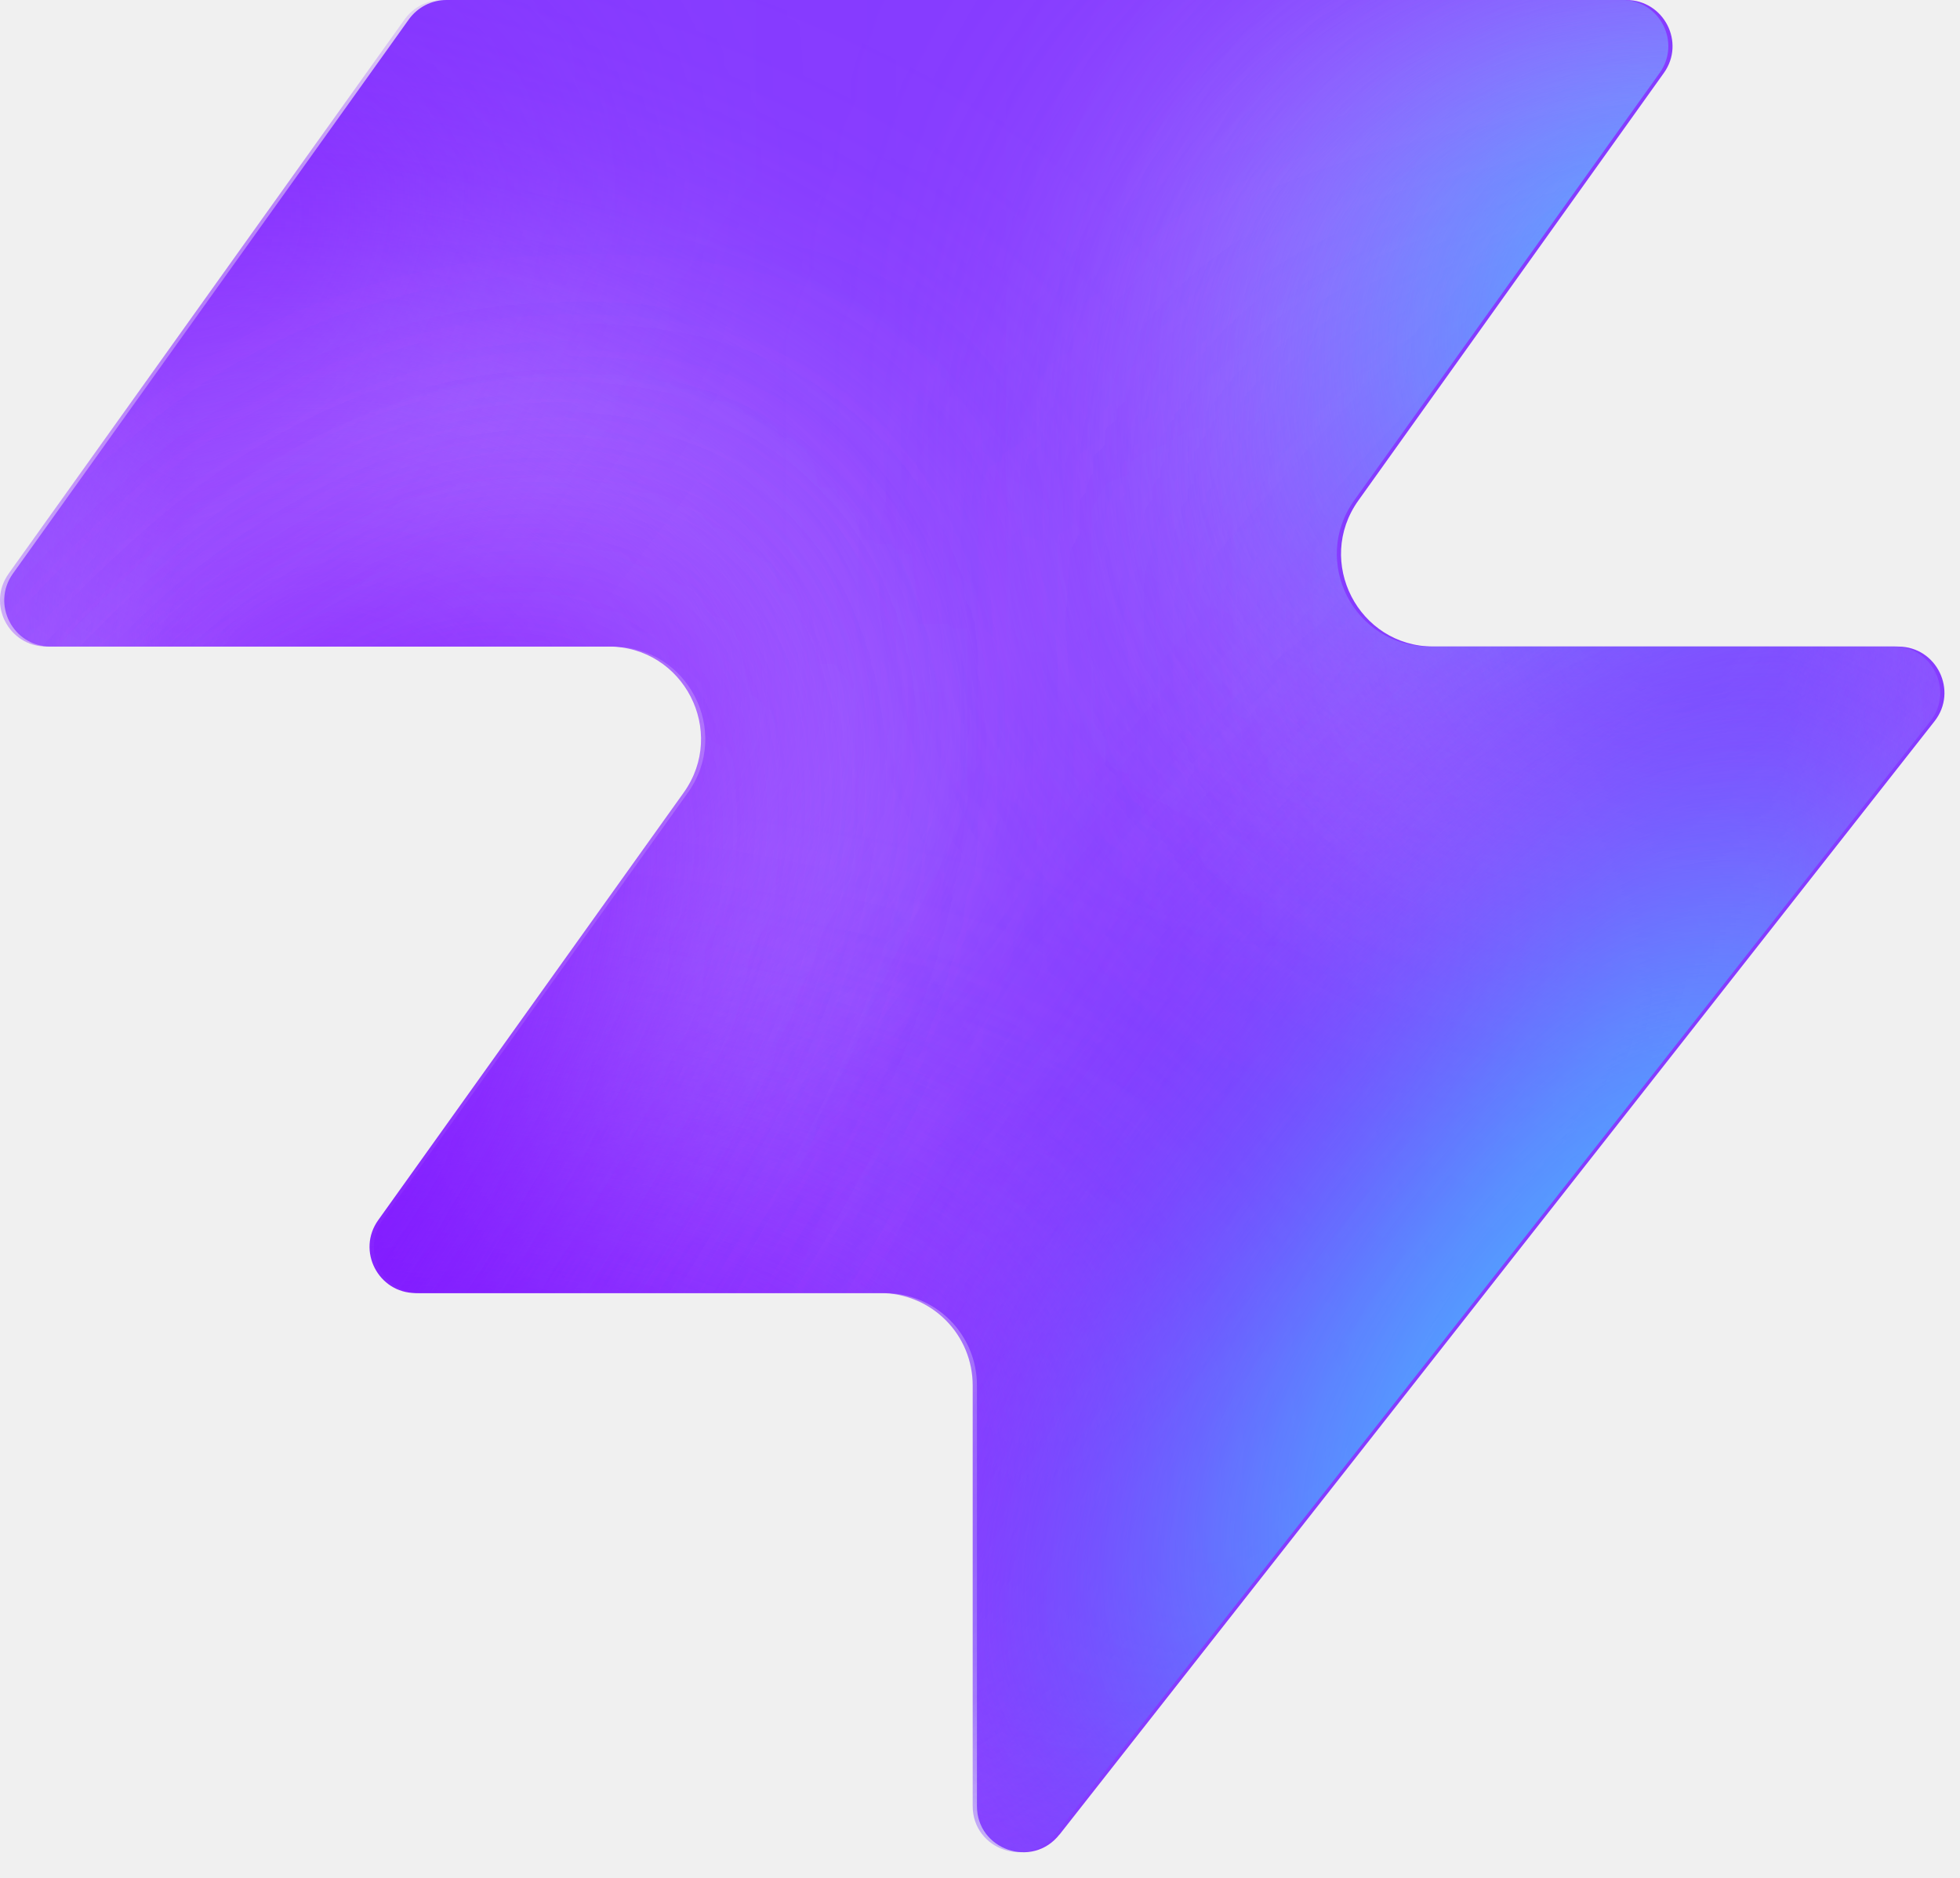
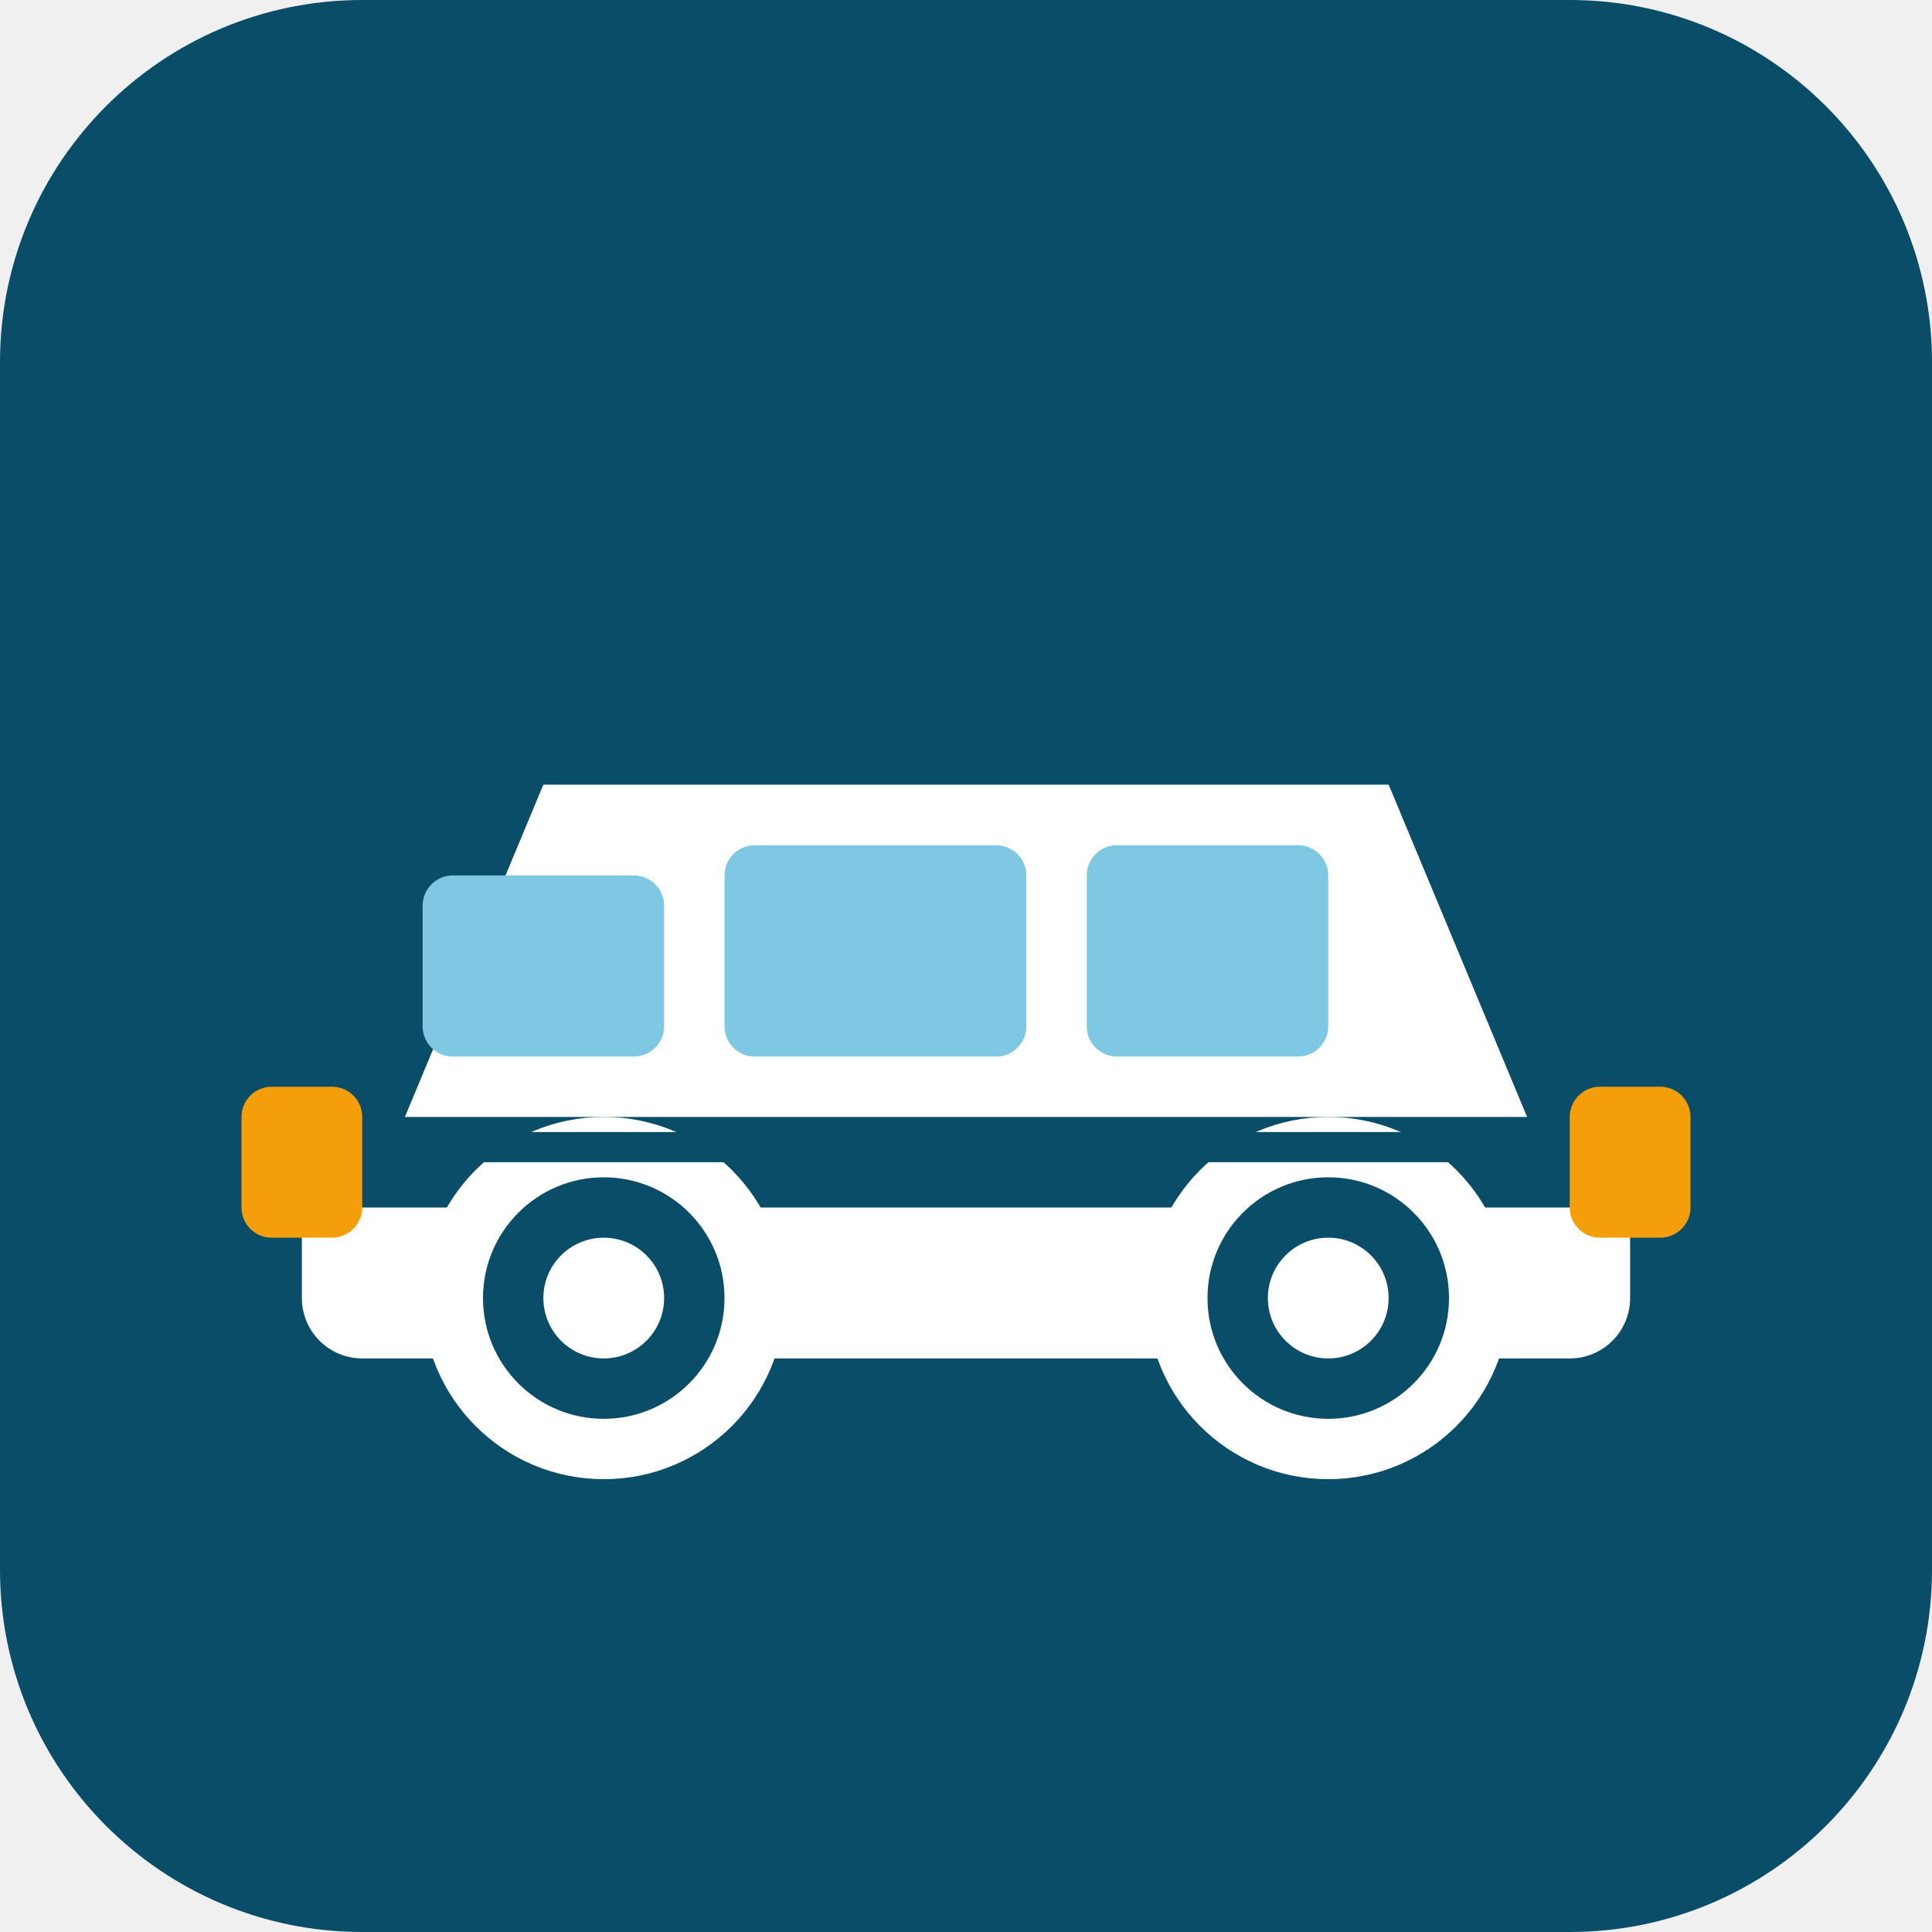
- <svg xmlns="http://www.w3.org/2000/svg" width="48" height="46" fill="none" viewBox="0 0 48 46">
-   <path fill="#863bff" d="M25.946 44.938c-.664.845-2.021.375-2.021-.698V33.937a2.26 2.26 0 0 0-2.262-2.262H10.287c-.92 0-1.456-1.04-.92-1.788l7.48-10.471c1.07-1.497 0-3.578-1.842-3.578H1.237c-.92 0-1.456-1.04-.92-1.788L10.013.474c.214-.297.556-.474.92-.474h28.894c.92 0 1.456 1.04.92 1.788l-7.48 10.471c-1.07 1.498 0 3.579 1.842 3.579h11.377c.943 0 1.473 1.088.89 1.83L25.947 44.94z" style="fill:#863bff;fill:color(display-p3 .525 .23 1);fill-opacity:1" />
-   <mask id="a" width="48" height="46" x="0" y="0" maskUnits="userSpaceOnUse" style="mask-type:alpha">
-     <path fill="#000" d="M25.842 44.938c-.664.844-2.021.375-2.021-.698V33.937a2.26 2.26 0 0 0-2.262-2.262H10.183c-.92 0-1.456-1.04-.92-1.788l7.48-10.471c1.07-1.498 0-3.579-1.842-3.579H1.133c-.92 0-1.456-1.04-.92-1.787L9.91.473c.214-.297.556-.474.92-.474h28.894c.92 0 1.456 1.04.92 1.788l-7.48 10.471c-1.07 1.498 0 3.578 1.842 3.578h11.377c.943 0 1.473 1.088.89 1.832L25.843 44.94z" style="fill:#000;fill-opacity:1" />
-   </mask>
-   <g mask="url(#a)">
-     <g filter="url(#b)">
-       <ellipse cx="5.508" cy="14.704" fill="#ede6ff" rx="5.508" ry="14.704" style="fill:#ede6ff;fill:color(display-p3 .927 .903 1);fill-opacity:1" transform="matrix(.00324 1 1 -.00324 -4.47 31.516)" />
-     </g>
-     <g filter="url(#c)">
-       <ellipse cx="10.399" cy="29.851" fill="#ede6ff" rx="10.399" ry="29.851" style="fill:#ede6ff;fill:color(display-p3 .927 .903 1);fill-opacity:1" transform="matrix(.00324 1 1 -.00324 -39.328 7.883)" />
-     </g>
-     <g filter="url(#d)">
-       <ellipse cx="5.508" cy="30.487" fill="#7e14ff" rx="5.508" ry="30.487" style="fill:#7e14ff;fill:color(display-p3 .492 .077 1);fill-opacity:1" transform="rotate(89.814 -25.913 -14.639)scale(1 -1)" />
-     </g>
-     <g filter="url(#e)">
-       <ellipse cx="5.508" cy="30.599" fill="#7e14ff" rx="5.508" ry="30.599" style="fill:#7e14ff;fill:color(display-p3 .492 .077 1);fill-opacity:1" transform="rotate(89.814 -32.644 -3.334)scale(1 -1)" />
-     </g>
-     <g filter="url(#f)">
-       <ellipse cx="5.508" cy="30.599" fill="#7e14ff" rx="5.508" ry="30.599" style="fill:#7e14ff;fill:color(display-p3 .492 .077 1);fill-opacity:1" transform="matrix(.00324 1 1 -.00324 -34.34 30.47)" />
-     </g>
-     <g filter="url(#g)">
-       <ellipse cx="14.072" cy="22.078" fill="#ede6ff" rx="14.072" ry="22.078" style="fill:#ede6ff;fill:color(display-p3 .927 .903 1);fill-opacity:1" transform="rotate(93.35 24.506 48.493)scale(-1 1)" />
-     </g>
-     <g filter="url(#h)">
-       <ellipse cx="3.47" cy="21.501" fill="#7e14ff" rx="3.47" ry="21.501" style="fill:#7e14ff;fill:color(display-p3 .492 .077 1);fill-opacity:1" transform="rotate(89.009 28.708 47.59)scale(-1 1)" />
-     </g>
-     <g filter="url(#i)">
-       <ellipse cx="3.47" cy="21.501" fill="#7e14ff" rx="3.47" ry="21.501" style="fill:#7e14ff;fill:color(display-p3 .492 .077 1);fill-opacity:1" transform="rotate(89.009 28.708 47.59)scale(-1 1)" />
-     </g>
-     <g filter="url(#j)">
-       <ellipse cx=".387" cy="8.972" fill="#7e14ff" rx="4.407" ry="29.108" style="fill:#7e14ff;fill:color(display-p3 .492 .077 1);fill-opacity:1" transform="rotate(39.51 .387 8.972)" />
-     </g>
-     <g filter="url(#k)">
-       <ellipse cx="47.523" cy="-6.092" fill="#7e14ff" rx="4.407" ry="29.108" style="fill:#7e14ff;fill:color(display-p3 .492 .077 1);fill-opacity:1" transform="rotate(37.892 47.523 -6.092)" />
-     </g>
-     <g filter="url(#l)">
-       <ellipse cx="41.412" cy="6.333" fill="#47bfff" rx="5.971" ry="9.665" style="fill:#47bfff;fill:color(display-p3 .28 .748 1);fill-opacity:1" transform="rotate(37.892 41.412 6.333)" />
-     </g>
-     <g filter="url(#m)">
-       <ellipse cx="-1.879" cy="38.332" fill="#7e14ff" rx="4.407" ry="29.108" style="fill:#7e14ff;fill:color(display-p3 .492 .077 1);fill-opacity:1" transform="rotate(37.892 -1.88 38.332)" />
-     </g>
-     <g filter="url(#n)">
-       <ellipse cx="-1.879" cy="38.332" fill="#7e14ff" rx="4.407" ry="29.108" style="fill:#7e14ff;fill:color(display-p3 .492 .077 1);fill-opacity:1" transform="rotate(37.892 -1.88 38.332)" />
-     </g>
-     <g filter="url(#o)">
-       <ellipse cx="35.651" cy="29.907" fill="#7e14ff" rx="4.407" ry="29.108" style="fill:#7e14ff;fill:color(display-p3 .492 .077 1);fill-opacity:1" transform="rotate(37.892 35.651 29.907)" />
-     </g>
-     <g filter="url(#p)">
-       <ellipse cx="38.418" cy="32.4" fill="#47bfff" rx="5.971" ry="15.297" style="fill:#47bfff;fill:color(display-p3 .28 .748 1);fill-opacity:1" transform="rotate(37.892 38.418 32.4)" />
-     </g>
-   </g>
-   <defs>
-     <filter id="b" width="60.045" height="41.654" x="-19.77" y="16.149" color-interpolation-filters="sRGB" filterUnits="userSpaceOnUse">
-       <feFlood flood-opacity="0" result="BackgroundImageFix" />
-       <feBlend in="SourceGraphic" in2="BackgroundImageFix" result="shape" />
-       <feGaussianBlur result="effect1_foregroundBlur_2002_17158" stdDeviation="7.659" />
-     </filter>
-     <filter id="c" width="90.34" height="51.437" x="-54.613" y="-7.533" color-interpolation-filters="sRGB" filterUnits="userSpaceOnUse">
-       <feFlood flood-opacity="0" result="BackgroundImageFix" />
-       <feBlend in="SourceGraphic" in2="BackgroundImageFix" result="shape" />
-       <feGaussianBlur result="effect1_foregroundBlur_2002_17158" stdDeviation="7.659" />
-     </filter>
-     <filter id="d" width="79.355" height="29.4" x="-49.64" y="2.03" color-interpolation-filters="sRGB" filterUnits="userSpaceOnUse">
-       <feFlood flood-opacity="0" result="BackgroundImageFix" />
-       <feBlend in="SourceGraphic" in2="BackgroundImageFix" result="shape" />
-       <feGaussianBlur result="effect1_foregroundBlur_2002_17158" stdDeviation="4.596" />
-     </filter>
-     <filter id="e" width="79.579" height="29.4" x="-45.045" y="20.029" color-interpolation-filters="sRGB" filterUnits="userSpaceOnUse">
-       <feFlood flood-opacity="0" result="BackgroundImageFix" />
-       <feBlend in="SourceGraphic" in2="BackgroundImageFix" result="shape" />
-       <feGaussianBlur result="effect1_foregroundBlur_2002_17158" stdDeviation="4.596" />
-     </filter>
-     <filter id="f" width="79.579" height="29.4" x="-43.513" y="21.178" color-interpolation-filters="sRGB" filterUnits="userSpaceOnUse">
-       <feFlood flood-opacity="0" result="BackgroundImageFix" />
-       <feBlend in="SourceGraphic" in2="BackgroundImageFix" result="shape" />
-       <feGaussianBlur result="effect1_foregroundBlur_2002_17158" stdDeviation="4.596" />
-     </filter>
-     <filter id="g" width="74.749" height="58.852" x="15.756" y="-17.901" color-interpolation-filters="sRGB" filterUnits="userSpaceOnUse">
-       <feFlood flood-opacity="0" result="BackgroundImageFix" />
-       <feBlend in="SourceGraphic" in2="BackgroundImageFix" result="shape" />
-       <feGaussianBlur result="effect1_foregroundBlur_2002_17158" stdDeviation="7.659" />
-     </filter>
-     <filter id="h" width="61.377" height="25.362" x="23.548" y="2.284" color-interpolation-filters="sRGB" filterUnits="userSpaceOnUse">
-       <feFlood flood-opacity="0" result="BackgroundImageFix" />
-       <feBlend in="SourceGraphic" in2="BackgroundImageFix" result="shape" />
-       <feGaussianBlur result="effect1_foregroundBlur_2002_17158" stdDeviation="4.596" />
-     </filter>
-     <filter id="i" width="61.377" height="25.362" x="23.548" y="2.284" color-interpolation-filters="sRGB" filterUnits="userSpaceOnUse">
-       <feFlood flood-opacity="0" result="BackgroundImageFix" />
-       <feBlend in="SourceGraphic" in2="BackgroundImageFix" result="shape" />
-       <feGaussianBlur result="effect1_foregroundBlur_2002_17158" stdDeviation="4.596" />
-     </filter>
-     <filter id="j" width="56.045" height="63.649" x="-27.636" y="-22.853" color-interpolation-filters="sRGB" filterUnits="userSpaceOnUse">
-       <feFlood flood-opacity="0" result="BackgroundImageFix" />
-       <feBlend in="SourceGraphic" in2="BackgroundImageFix" result="shape" />
-       <feGaussianBlur result="effect1_foregroundBlur_2002_17158" stdDeviation="4.596" />
-     </filter>
-     <filter id="k" width="54.814" height="64.646" x="20.116" y="-38.415" color-interpolation-filters="sRGB" filterUnits="userSpaceOnUse">
-       <feFlood flood-opacity="0" result="BackgroundImageFix" />
-       <feBlend in="SourceGraphic" in2="BackgroundImageFix" result="shape" />
-       <feGaussianBlur result="effect1_foregroundBlur_2002_17158" stdDeviation="4.596" />
-     </filter>
-     <filter id="l" width="33.541" height="35.313" x="24.641" y="-11.323" color-interpolation-filters="sRGB" filterUnits="userSpaceOnUse">
-       <feFlood flood-opacity="0" result="BackgroundImageFix" />
-       <feBlend in="SourceGraphic" in2="BackgroundImageFix" result="shape" />
-       <feGaussianBlur result="effect1_foregroundBlur_2002_17158" stdDeviation="4.596" />
-     </filter>
-     <filter id="m" width="54.814" height="64.646" x="-29.286" y="6.009" color-interpolation-filters="sRGB" filterUnits="userSpaceOnUse">
-       <feFlood flood-opacity="0" result="BackgroundImageFix" />
-       <feBlend in="SourceGraphic" in2="BackgroundImageFix" result="shape" />
-       <feGaussianBlur result="effect1_foregroundBlur_2002_17158" stdDeviation="4.596" />
-     </filter>
-     <filter id="n" width="54.814" height="64.646" x="-29.286" y="6.009" color-interpolation-filters="sRGB" filterUnits="userSpaceOnUse">
-       <feFlood flood-opacity="0" result="BackgroundImageFix" />
-       <feBlend in="SourceGraphic" in2="BackgroundImageFix" result="shape" />
-       <feGaussianBlur result="effect1_foregroundBlur_2002_17158" stdDeviation="4.596" />
-     </filter>
-     <filter id="o" width="54.814" height="64.646" x="8.244" y="-2.416" color-interpolation-filters="sRGB" filterUnits="userSpaceOnUse">
-       <feFlood flood-opacity="0" result="BackgroundImageFix" />
-       <feBlend in="SourceGraphic" in2="BackgroundImageFix" result="shape" />
-       <feGaussianBlur result="effect1_foregroundBlur_2002_17158" stdDeviation="4.596" />
-     </filter>
-     <filter id="p" width="39.409" height="43.623" x="18.713" y="10.588" color-interpolation-filters="sRGB" filterUnits="userSpaceOnUse">
-       <feFlood flood-opacity="0" result="BackgroundImageFix" />
-       <feBlend in="SourceGraphic" in2="BackgroundImageFix" result="shape" />
-       <feGaussianBlur result="effect1_foregroundBlur_2002_17158" stdDeviation="4.596" />
-     </filter>
-   </defs>
+ <svg xmlns="http://www.w3.org/2000/svg" viewBox="0 0 64 64" fill="none">
+   <rect width="64" height="64" rx="12" fill="#0A4D68" />
+   <path d="M10 38h44v5a2 2 0 0 1-2 2H12a2 2 0 0 1-2-2v-5z" fill="#fff" />
+   <path d="M13 38l5-12h28l5 12H13z" fill="#e0f0f8" />
+   <path d="M18 26l-5 12h38l-5-12H18z" fill="#fff" />
+   <rect x="10" y="37" width="44" height="3" rx="1" fill="#0A4D68" />
+   <circle cx="20" cy="43" r="5" fill="#0A4D68" stroke="#fff" stroke-width="2" />
+   <circle cx="20" cy="43" r="2" fill="#fff" />
+   <circle cx="44" cy="43" r="5" fill="#0A4D68" stroke="#fff" stroke-width="2" />
+   <circle cx="44" cy="43" r="2" fill="#fff" />
+   <rect x="24" y="28" width="10" height="7" rx="1" fill="#7ec8e3" />
+   <rect x="36" y="28" width="8" height="7" rx="1" fill="#7ec8e3" />
+   <rect x="14" y="29" width="8" height="6" rx="1" fill="#7ec8e3" />
+   <path d="M10 38h44" stroke="#0A4D68" stroke-width="1" />
+   <rect x="8" y="36" width="4" height="5" rx="1" fill="#f59e0b" />
+   <rect x="52" y="36" width="4" height="5" rx="1" fill="#f59e0b" />
</svg>
